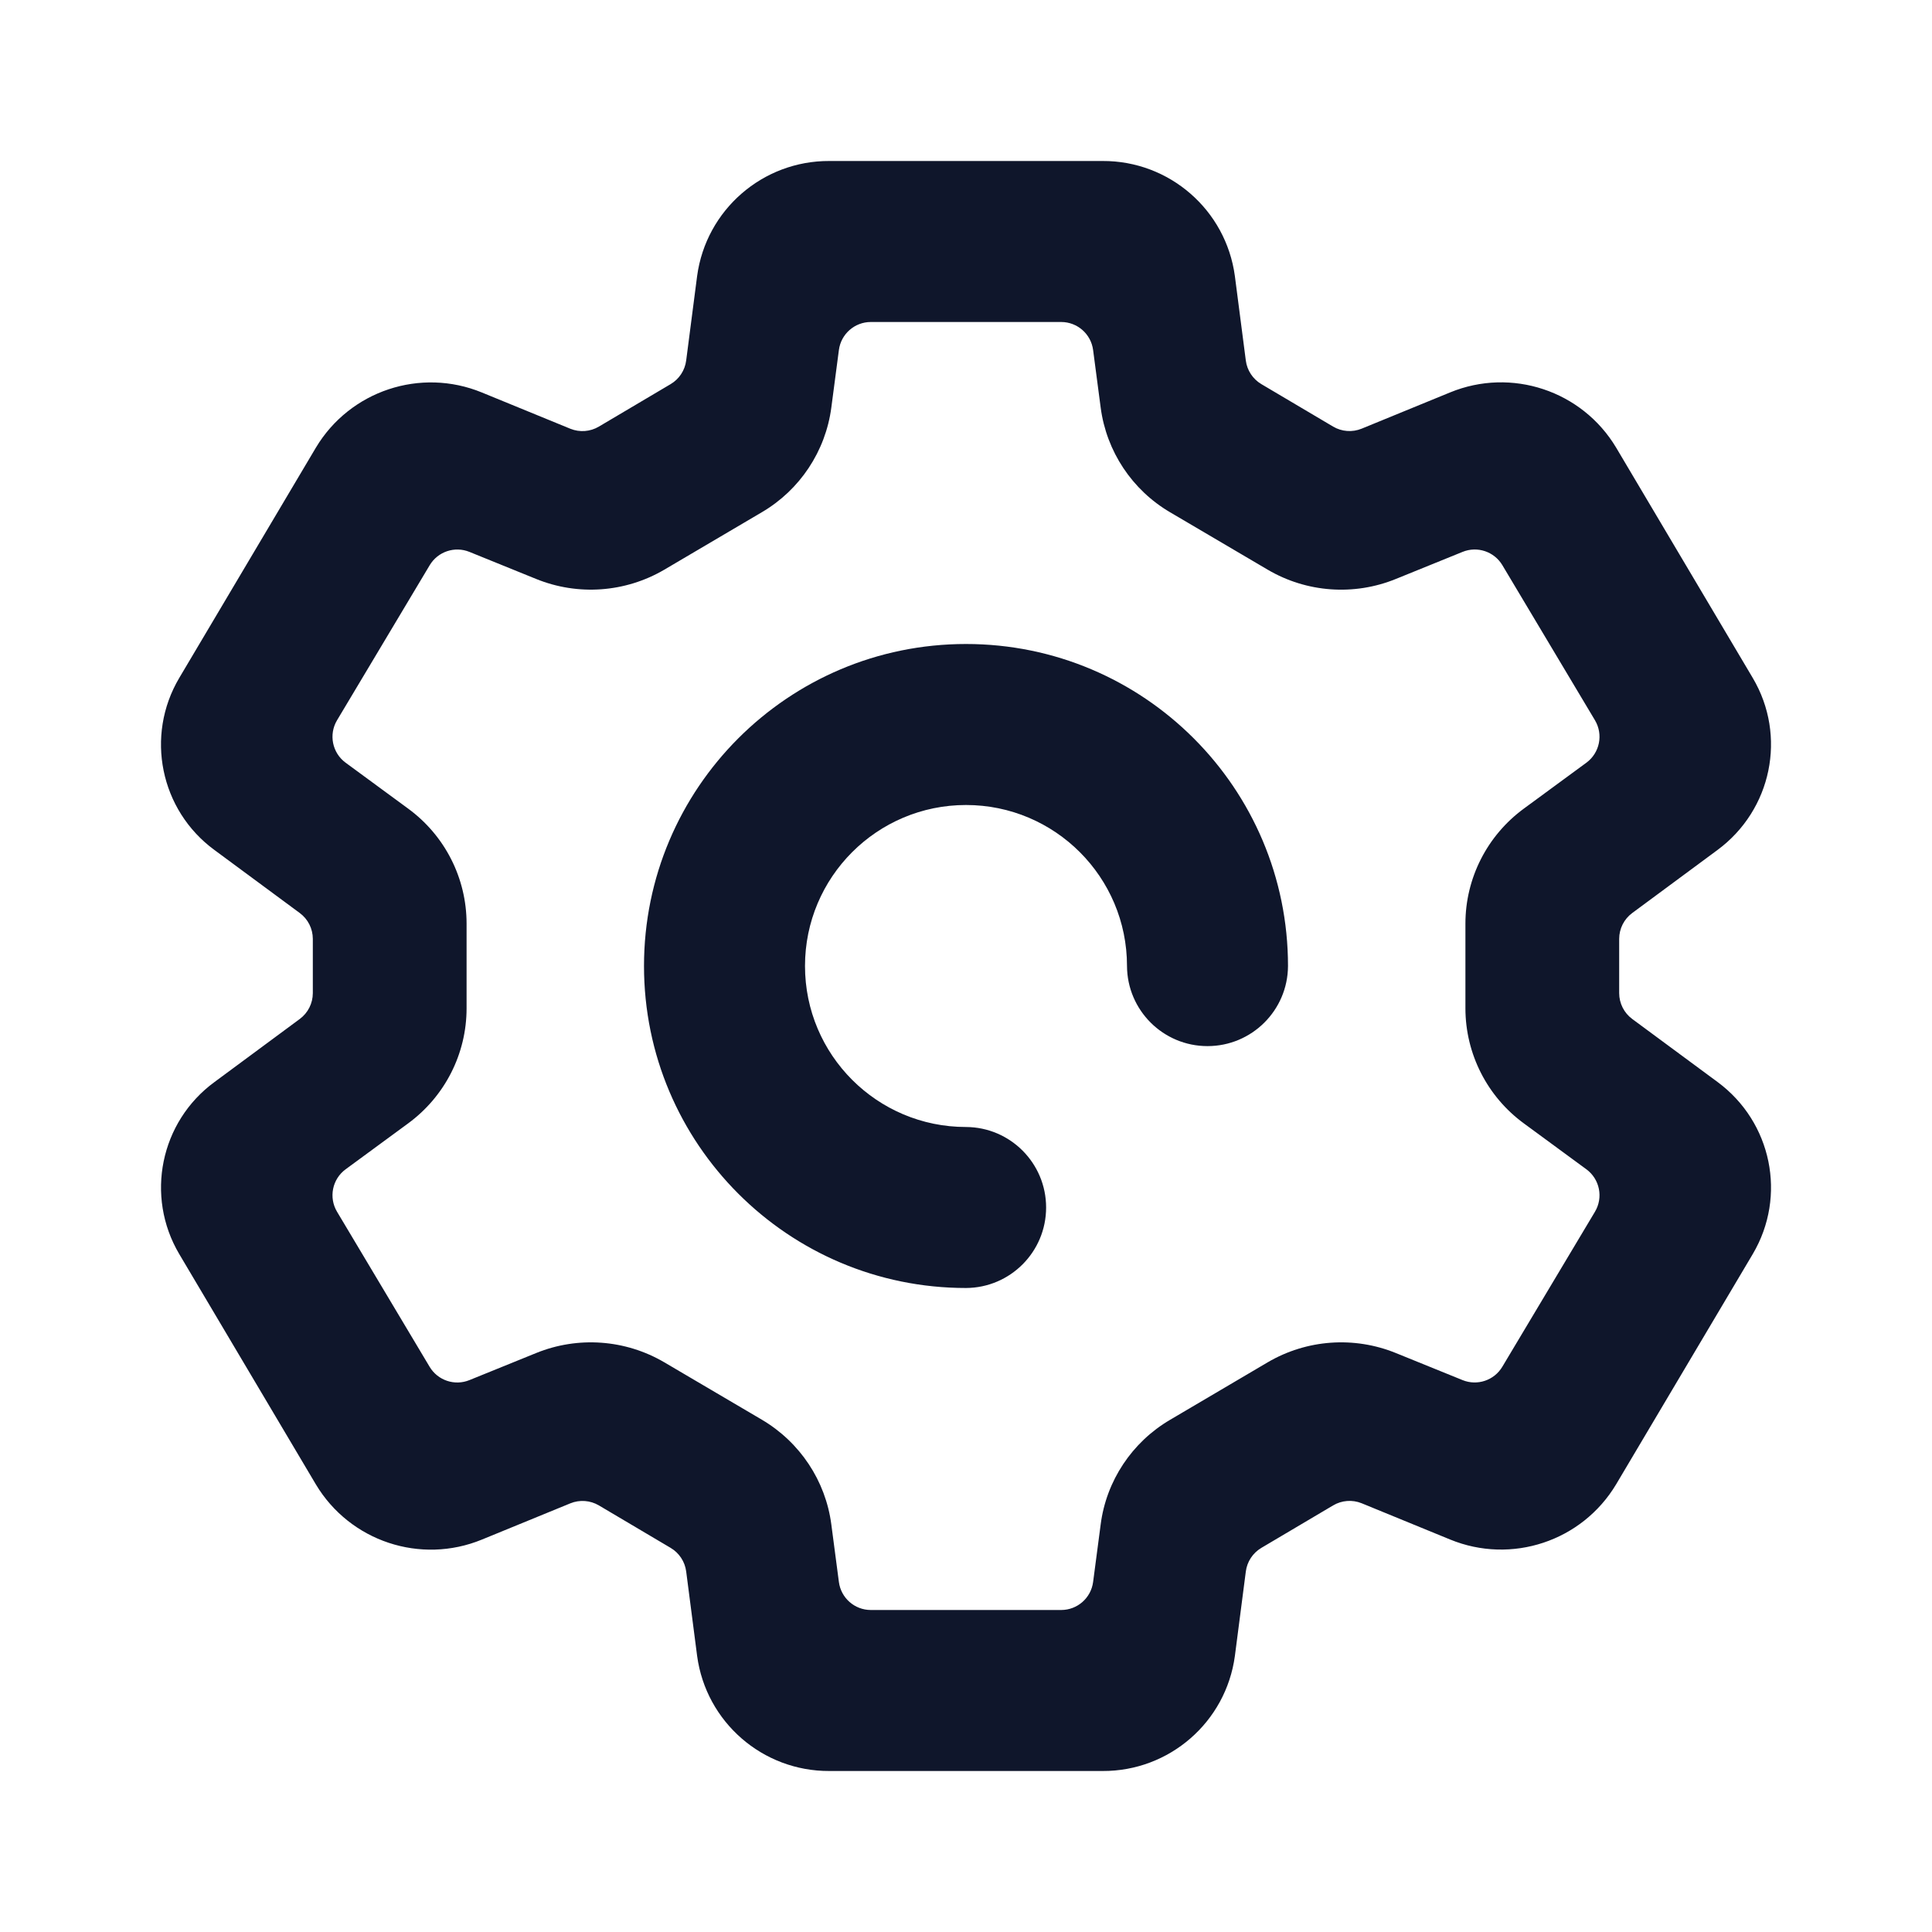
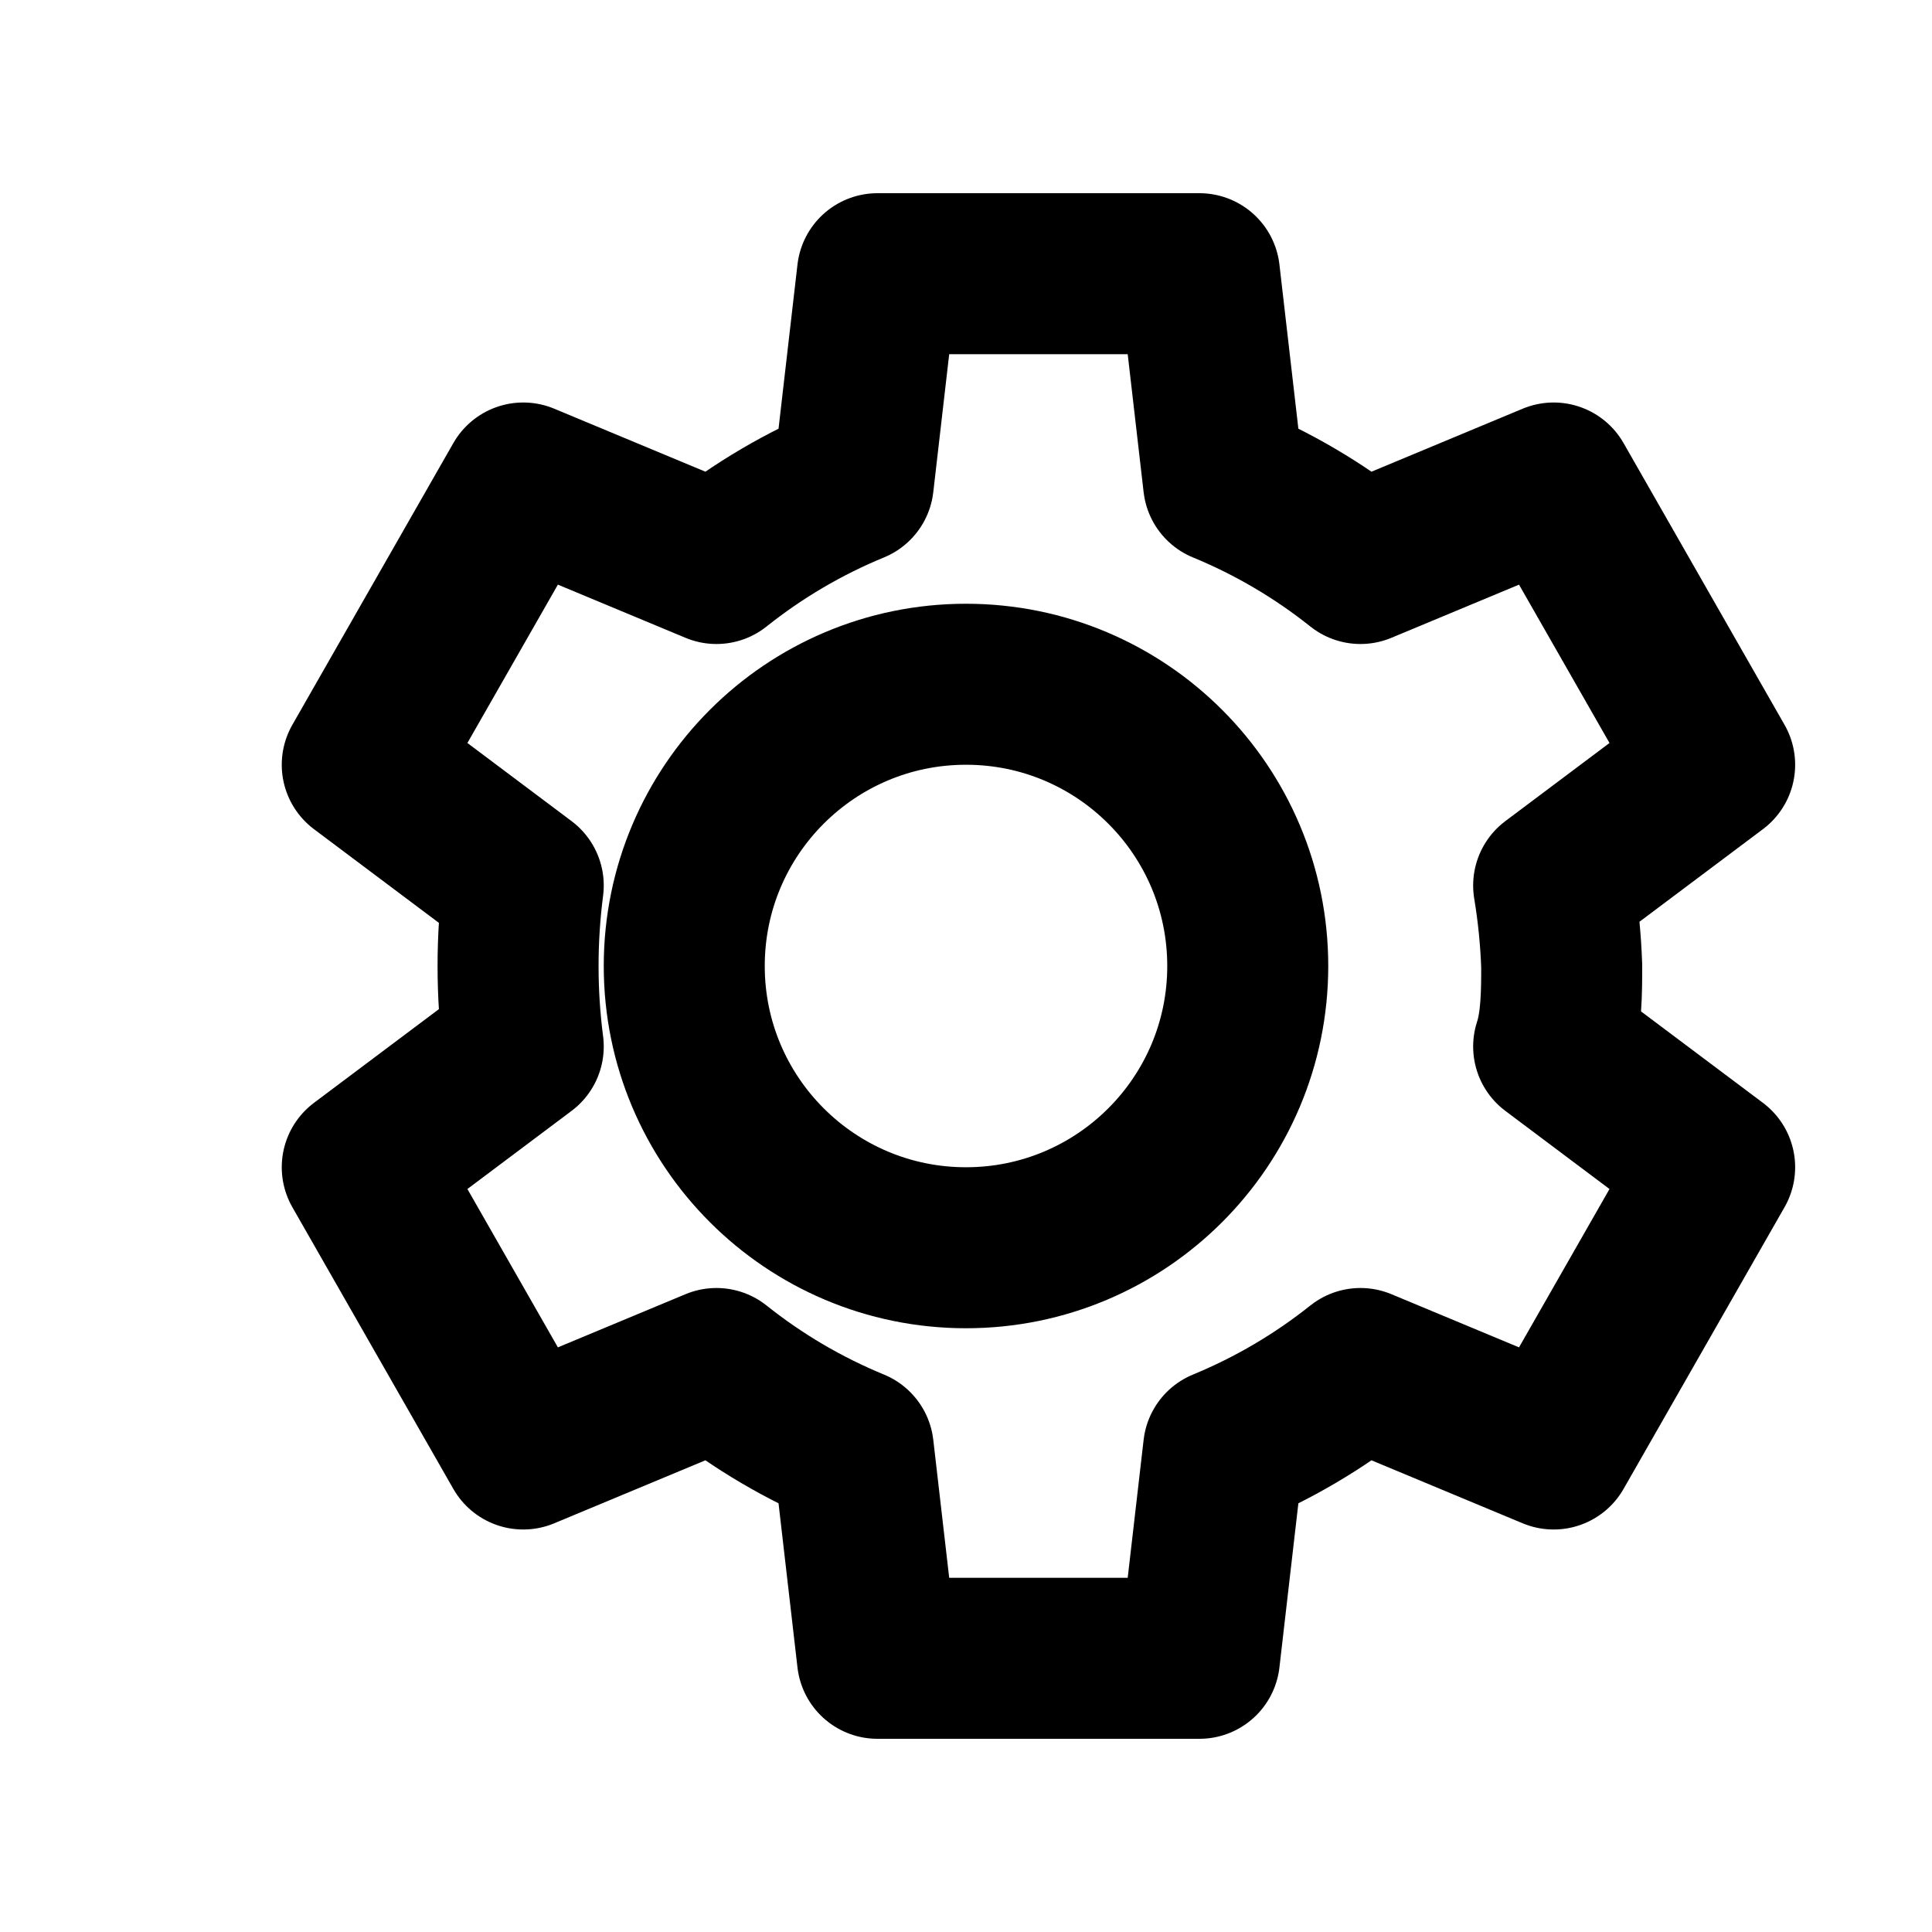
- <svg xmlns="http://www.w3.org/2000/svg" t="1758476543825" class="icon" viewBox="0 0 1024 1024" version="1.1" p-id="17352" width="200" height="200">
-   <path d="M439.595 85.333h144.811a70.4 70.4 0 0 1 70.101 60.971l5.803 44.8a17.067 17.067 0 0 0 8.192 12.459l38.059 22.528a17.067 17.067 0 0 0 15.147 1.109l46.848-19.2a71.083 71.083 0 0 1 88.021 29.227l72.405 122.069c18.219 30.72 10.069 69.973-18.688 91.221l-45.184 33.408a17.067 17.067 0 0 0-6.912 13.696v28.757a17.067 17.067 0 0 0 6.912 13.696l45.227 33.408c28.715 21.205 36.864 60.459 18.645 91.221l-72.405 122.027a71.083 71.083 0 0 1-88.021 29.227l-46.848-19.2a17.067 17.067 0 0 0-15.147 1.152l-38.059 22.528a17.067 17.067 0 0 0-8.192 12.501l-5.803 44.8A70.4 70.4 0 0 1 584.405 938.667h-144.811a70.4 70.4 0 0 1-70.101-60.971l-5.803-44.8a17.067 17.067 0 0 0-8.192-12.459l-38.059-22.528a17.067 17.067 0 0 0-15.147-1.109l-46.848 19.2a71.083 71.083 0 0 1-88.021-29.227l-72.405-122.069a69.291 69.291 0 0 1 18.688-91.221l45.184-33.408a17.067 17.067 0 0 0 6.912-13.696v-28.757a17.067 17.067 0 0 0-6.912-13.696l-45.227-33.408a69.291 69.291 0 0 1-18.645-91.221l72.405-122.027a71.083 71.083 0 0 1 88.021-29.227l46.848 19.2a17.067 17.067 0 0 0 15.147-1.152l38.059-22.528a17.067 17.067 0 0 0 8.192-12.501l5.803-44.8A70.4 70.4 0 0 1 439.595 85.333z m1.024 130.688a75.819 75.819 0 0 1-36.821 55.467l-51.712 30.464a76.971 76.971 0 0 1-67.925 4.907l-35.328-14.336a17.067 17.067 0 0 0-21.077 7.04L178.645 381.739a17.067 17.067 0 0 0 4.565 22.528l33.067 24.277c19.541 14.293 31.019 36.907 31.019 61.013v44.885c0 24.107-11.52 46.72-31.019 61.013l-33.067 24.277a17.067 17.067 0 0 0-4.565 22.528l49.067 82.176a17.067 17.067 0 0 0 21.12 7.04l35.328-14.336a76.971 76.971 0 0 1 67.925 4.907l51.712 30.421c20.224 11.947 33.792 32.384 36.821 55.509l4.011 30.507a17.067 17.067 0 0 0 16.896 14.848h100.949a17.067 17.067 0 0 0 16.896-14.848l4.011-30.507c2.987-23.125 16.597-43.605 36.821-55.467l51.712-30.464a76.971 76.971 0 0 1 67.925-4.907l35.328 14.336a17.067 17.067 0 0 0 21.077-7.04l49.109-82.176a17.067 17.067 0 0 0-4.565-22.528l-33.067-24.277a75.648 75.648 0 0 1-31.019-61.013v-44.885c0-24.107 11.52-46.72 31.019-61.013l33.067-24.277a17.067 17.067 0 0 0 4.565-22.528l-49.067-82.176a17.067 17.067 0 0 0-21.12-7.04l-35.328 14.336c-22.187 9.045-47.317 7.211-67.925-4.907l-51.712-30.421a75.819 75.819 0 0 1-36.821-55.509l-4.011-30.507A17.067 17.067 0 0 0 562.475 170.667h-100.949a17.067 17.067 0 0 0-16.896 14.848l-4.011 30.507zM682.667 512a42.667 42.667 0 0 1-85.333 0 85.333 85.333 0 1 0-85.333 85.333 42.667 42.667 0 0 1 0 85.333 170.667 170.667 0 1 1 170.667-170.667z" fill="#0f162b" p-id="17353" />
+ <svg xmlns="http://www.w3.org/2000/svg" viewBox="0 0 24 24">
+   <path fill="none" stroke="#000" stroke-linecap="round" stroke-linejoin="round" stroke-width="2" d="M12 15.5a3.5 3.5 0 1 0 0-7 3.5 3.5 0 0 0 0 7Zm7.4-3.5a7.8 7.8 0 0 0-.1-1l2-1.5-2-3.5-2.4 1a7 7 0 0 0-1.7-1l-.3-2.6h-4l-.3 2.6a7 7 0 0 0-1.7 1l-2.4-1-2 3.5 2 1.5a7.8 7.8 0 0 0 0 2l-2 1.5 2 3.5 2.4-1a7 7 0 0 0 1.7 1l.3 2.6h4l.3-2.6a7 7 0 0 0 1.7-1l2.4 1 2-3.5-2-1.5c.1-.3.1-.7.1-1Z" />
</svg>
